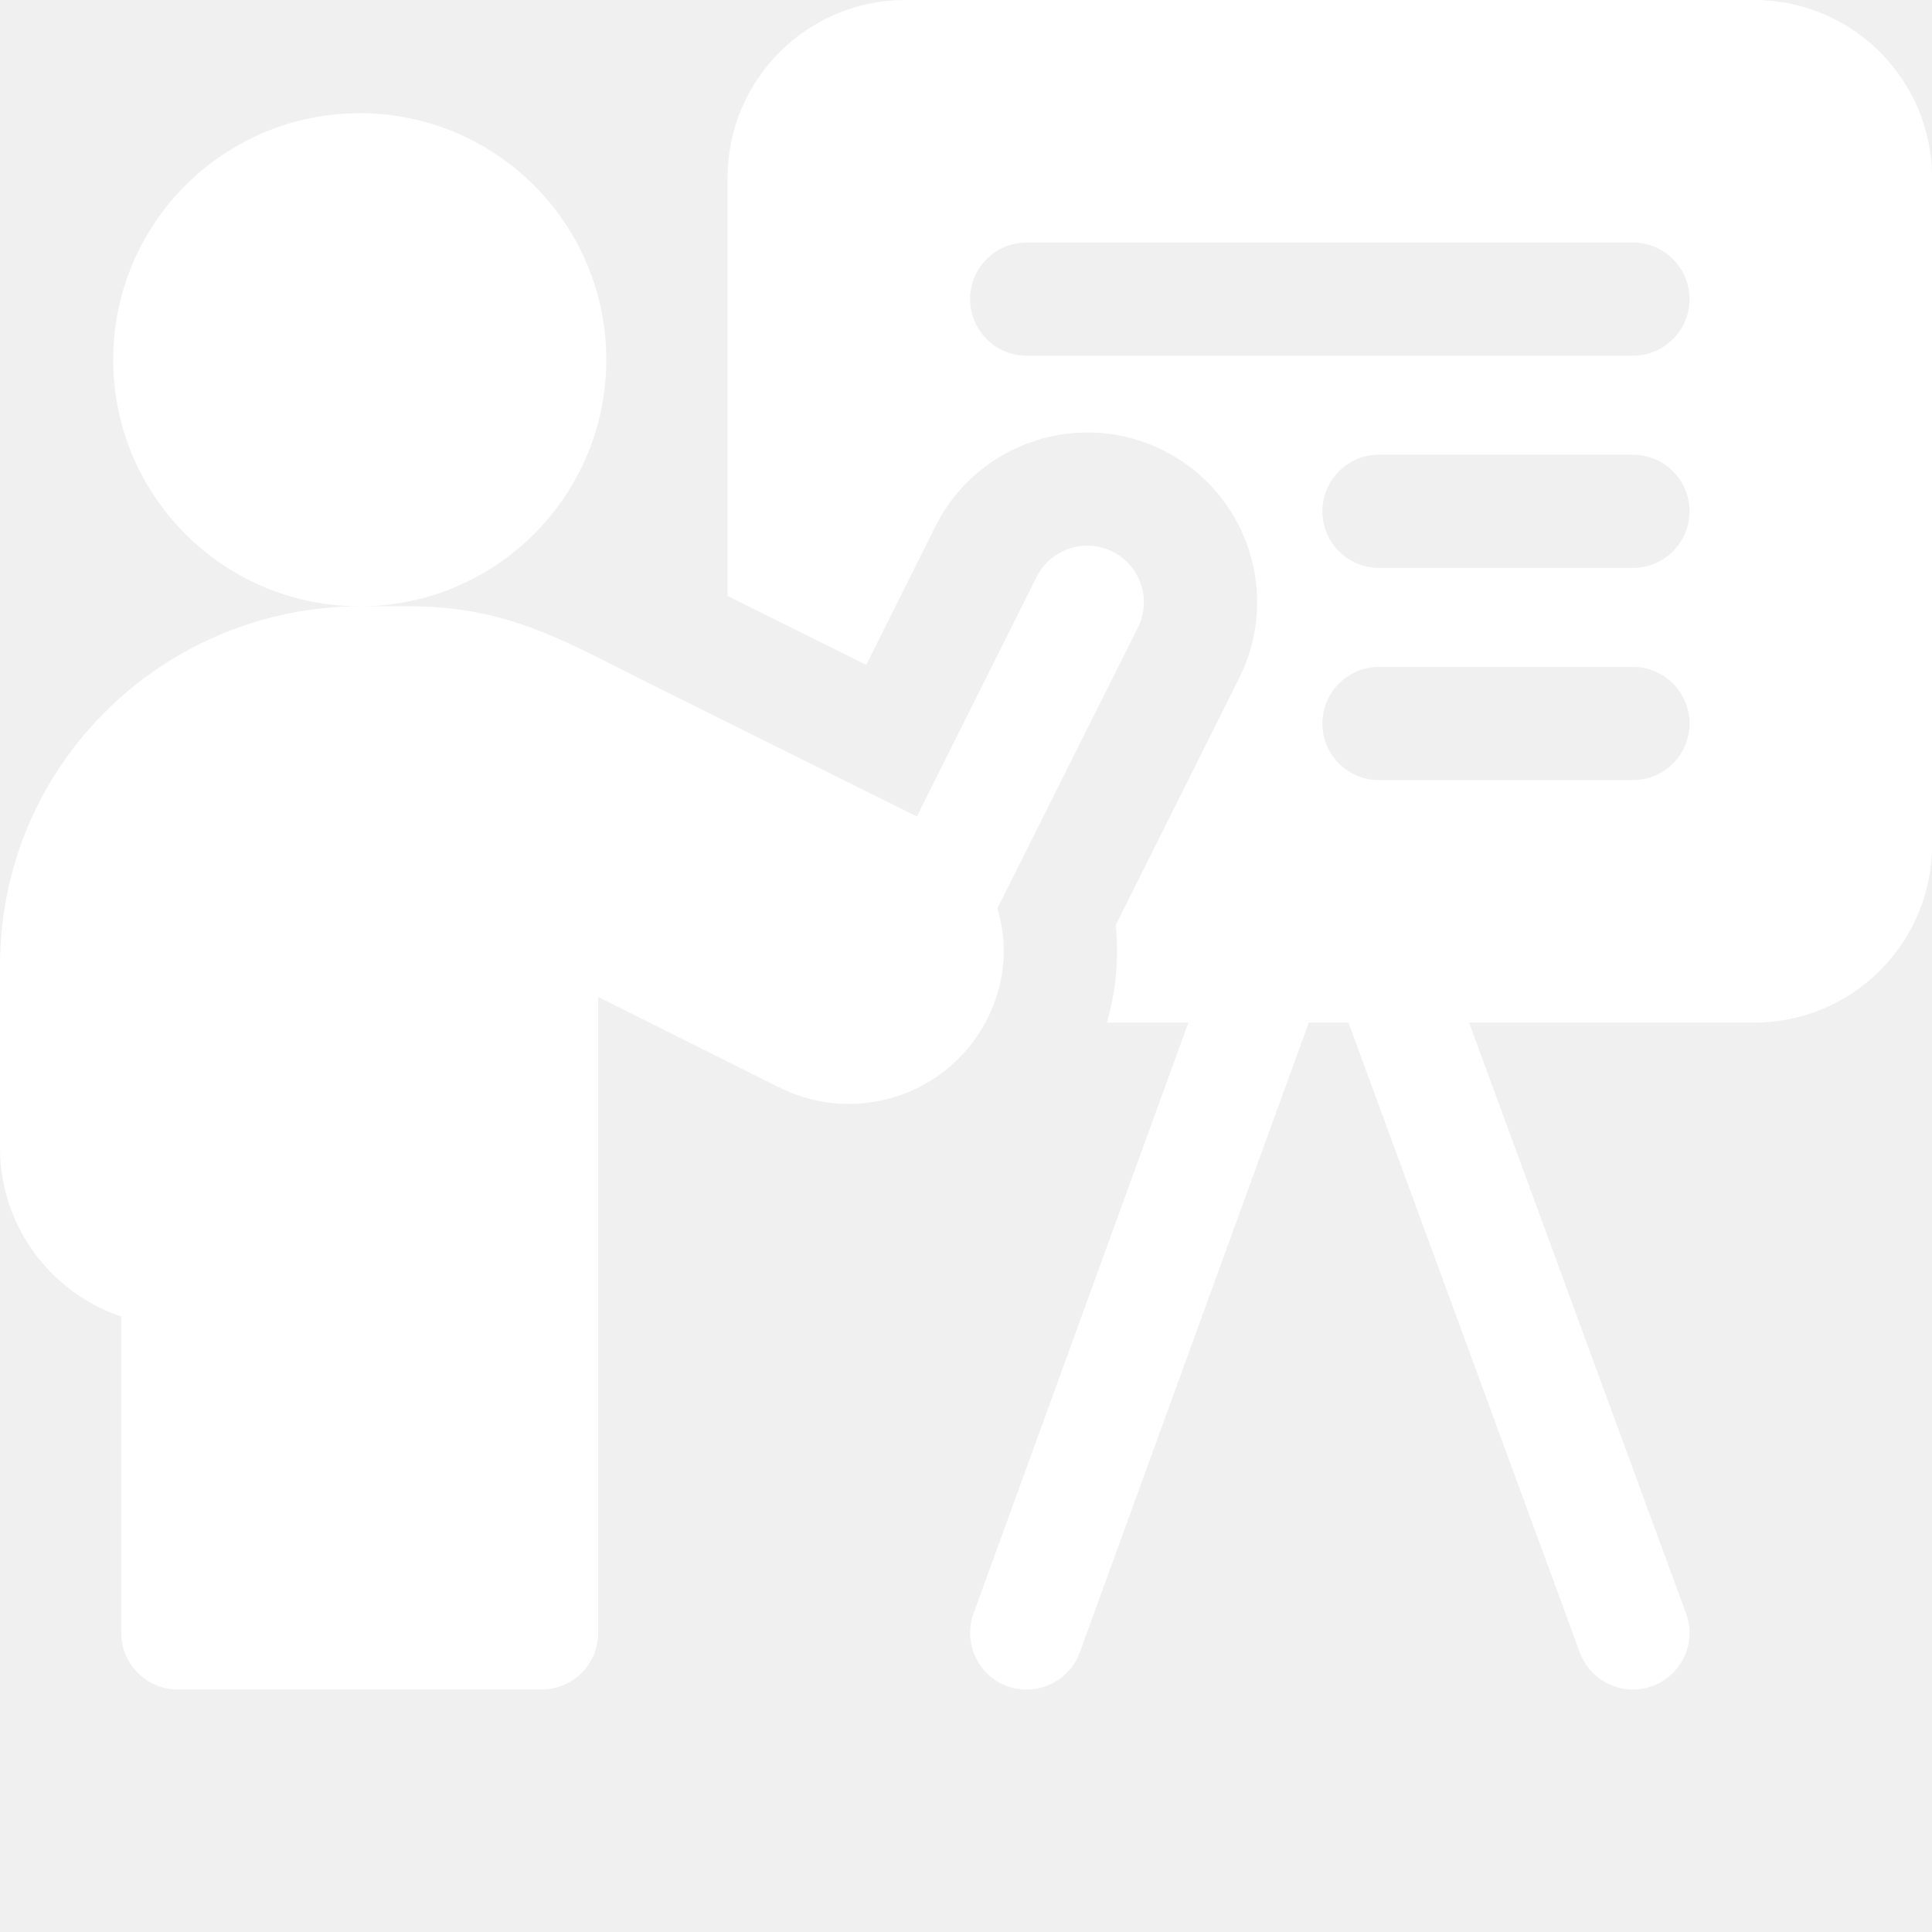
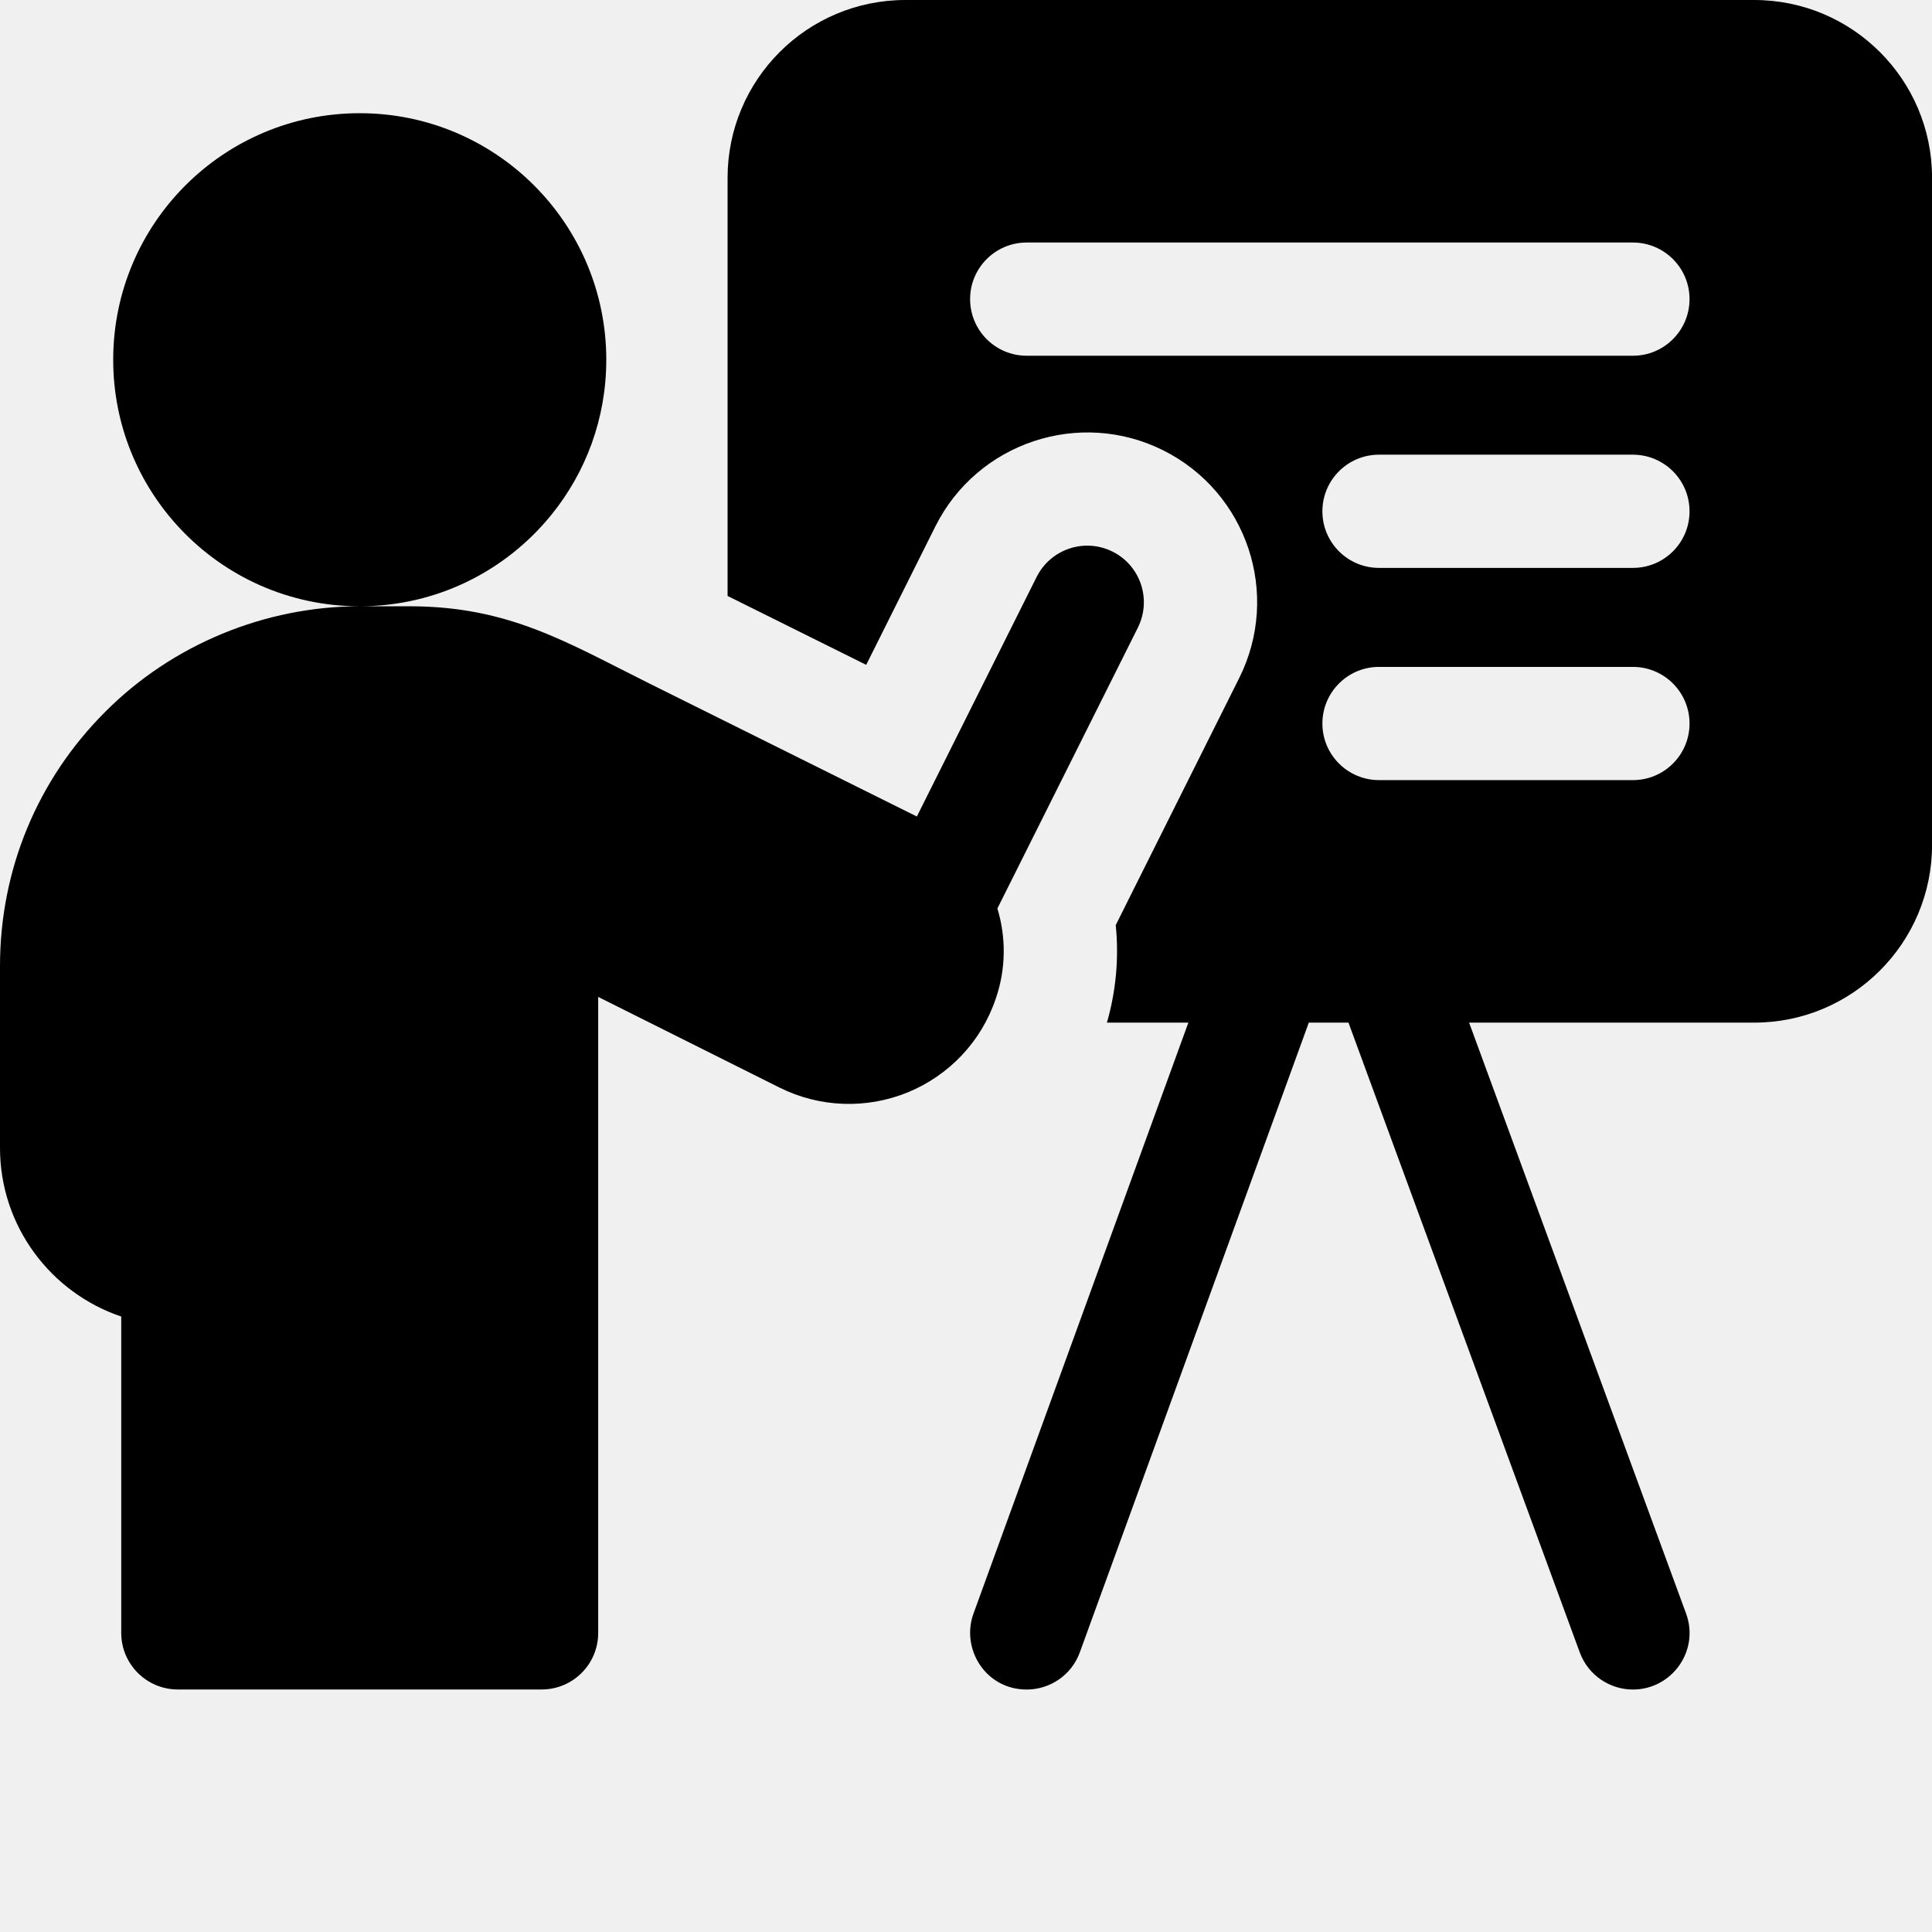
<svg xmlns="http://www.w3.org/2000/svg" viewBox="0 0 32 32" fill="none">
  <g clip-path="url(#clip0_550_8838)">
-     <path d="M29.055 0H14.996C13.369 0 12.051 1.319 12.051 2.946V9.871C12.794 10.24 13.597 10.639 14.347 11.012L15.493 8.718C16.188 7.33 17.88 6.766 19.267 7.459C20.657 8.155 21.22 9.843 20.524 11.233L18.48 15.323C18.535 15.865 18.485 16.413 18.334 16.938H19.683L16.124 26.726C15.913 27.306 16.321 27.984 17.005 27.984C17.388 27.984 17.748 27.748 17.886 27.366L21.678 16.938H22.335L26.166 27.369C26.306 27.749 26.665 27.984 27.047 27.984C27.686 27.984 28.155 27.345 27.926 26.723L24.333 16.938H29.055C30.682 16.938 32.001 15.619 32.001 13.992V2.946C32.001 1.319 30.682 0 29.055 0ZM27.047 12.921H22.84C22.323 12.921 21.903 12.501 21.903 11.984C21.903 11.466 22.323 11.046 22.84 11.046H27.046C27.564 11.046 27.984 11.466 27.984 11.984C27.984 12.501 27.565 12.921 27.047 12.921ZM27.047 9.406H22.84C22.323 9.406 21.903 8.987 21.903 8.469C21.903 7.951 22.323 7.531 22.84 7.531H27.046C27.564 7.531 27.984 7.951 27.984 8.469C27.984 8.987 27.565 9.406 27.047 9.406ZM27.047 5.892H17.005C16.487 5.892 16.068 5.472 16.068 4.954C16.068 4.437 16.487 4.017 17.005 4.017H27.046C27.564 4.017 27.984 4.437 27.984 4.954C27.984 5.472 27.564 5.892 27.047 5.892Z" fill="white" />
-     <path d="M16.495 16.535C16.665 16.039 16.663 15.521 16.52 15.047L18.847 10.395C19.078 9.931 18.891 9.368 18.428 9.137C17.965 8.905 17.402 9.093 17.17 9.556L15.186 13.524C13.999 12.934 12.197 12.038 10.746 11.316C9.395 10.644 8.431 10.042 6.787 10.042H5.958C7.239 10.042 8.382 9.452 9.13 8.53C9.701 7.828 10.042 6.934 10.042 5.959C10.042 3.703 8.214 1.875 5.958 1.875C3.703 1.875 1.875 3.703 1.875 5.959C1.875 7.042 2.297 8.026 2.985 8.757C3.729 9.548 4.786 10.042 5.958 10.042C4.387 10.042 2.851 10.678 1.747 11.786C0.62 12.909 0 14.406 0 16V19.013C0 20.31 0.842 21.413 2.008 21.806V27.046C2.008 27.564 2.428 27.983 2.946 27.983H8.971C9.489 27.983 9.908 27.564 9.908 27.046V16.512C10.797 16.957 11.965 17.541 12.91 18.013C13.572 18.344 14.346 18.374 15.036 18.093C15.724 17.81 16.255 17.246 16.491 16.546L16.495 16.535Z" fill="white" />
+     <path d="M29.055 0H14.996C13.369 0 12.051 1.319 12.051 2.946V9.871C12.794 10.24 13.597 10.639 14.347 11.012L15.493 8.718C16.188 7.33 17.88 6.766 19.267 7.459C20.657 8.155 21.22 9.843 20.524 11.233L18.48 15.323C18.535 15.865 18.485 16.413 18.334 16.938H19.683L16.124 26.726C15.913 27.306 16.321 27.984 17.005 27.984C17.388 27.984 17.748 27.748 17.886 27.366L21.678 16.938H22.335L26.166 27.369C26.306 27.749 26.665 27.984 27.047 27.984C27.686 27.984 28.155 27.345 27.926 26.723L24.333 16.938H29.055C30.682 16.938 32.001 15.619 32.001 13.992V2.946C32.001 1.319 30.682 0 29.055 0ZM27.047 12.921H22.84C22.323 12.921 21.903 12.501 21.903 11.984C21.903 11.466 22.323 11.046 22.84 11.046H27.046C27.564 11.046 27.984 11.466 27.984 11.984C27.984 12.501 27.565 12.921 27.047 12.921ZM27.047 9.406H22.84C22.323 9.406 21.903 8.987 21.903 8.469C21.903 7.951 22.323 7.531 22.84 7.531H27.046C27.564 7.531 27.984 7.951 27.984 8.469C27.984 8.987 27.565 9.406 27.047 9.406ZM27.047 5.892H17.005C16.487 5.892 16.068 5.472 16.068 4.954C16.068 4.437 16.487 4.017 17.005 4.017H27.046C27.564 4.017 27.984 4.437 27.984 4.954C27.984 5.472 27.564 5.892 27.047 5.892Z" fill="currentColor" />
+     <path d="M16.495 16.535C16.665 16.039 16.663 15.521 16.52 15.047L18.847 10.395C19.078 9.931 18.891 9.368 18.428 9.137C17.965 8.905 17.402 9.093 17.17 9.556L15.186 13.524C13.999 12.934 12.197 12.038 10.746 11.316C9.395 10.644 8.431 10.042 6.787 10.042H5.958C7.239 10.042 8.382 9.452 9.13 8.53C9.701 7.828 10.042 6.934 10.042 5.959C10.042 3.703 8.214 1.875 5.958 1.875C3.703 1.875 1.875 3.703 1.875 5.959C1.875 7.042 2.297 8.026 2.985 8.757C3.729 9.548 4.786 10.042 5.958 10.042C4.387 10.042 2.851 10.678 1.747 11.786C0.62 12.909 0 14.406 0 16V19.013C0 20.31 0.842 21.413 2.008 21.806V27.046C2.008 27.564 2.428 27.983 2.946 27.983H8.971C9.489 27.983 9.908 27.564 9.908 27.046V16.512C10.797 16.957 11.965 17.541 12.91 18.013C13.572 18.344 14.346 18.374 15.036 18.093C15.724 17.81 16.255 17.246 16.491 16.546L16.495 16.535Z" fill="currentColor" />
  </g>
  <defs>
    <clipPath id="clip0_550_8838">
-       <rect width="32" height="32" fill="white" />
+       <rect width="32" height="32" fill="currentColor" />
    </clipPath>
  </defs>
</svg>
